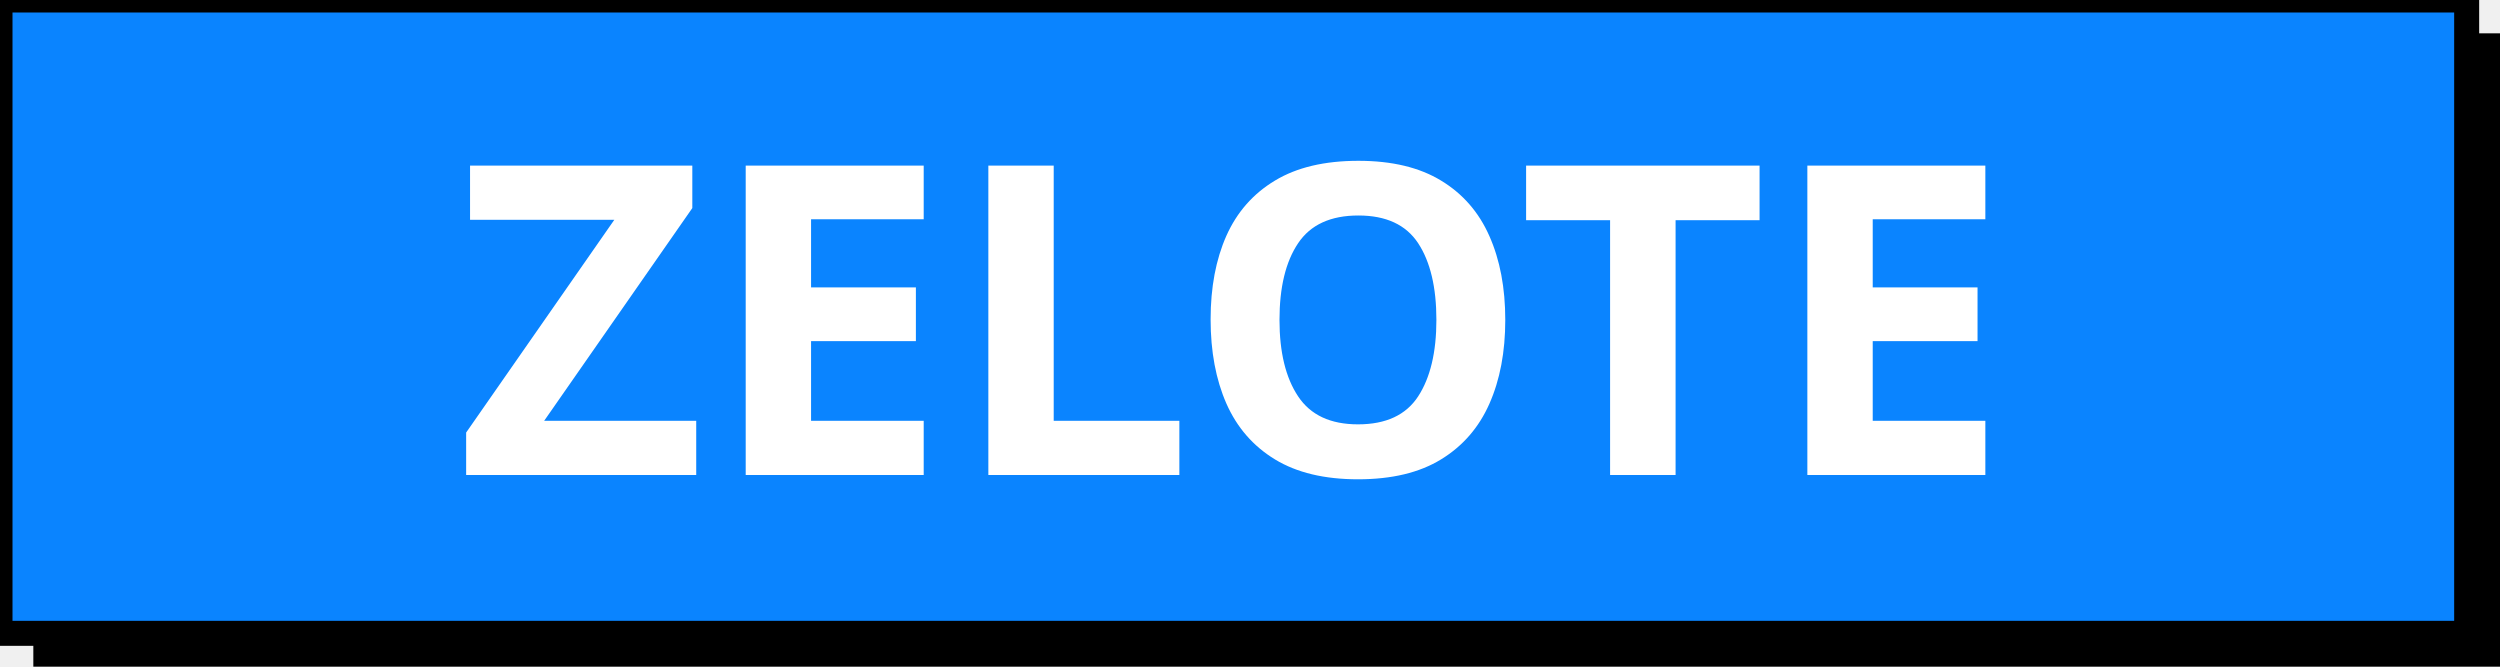
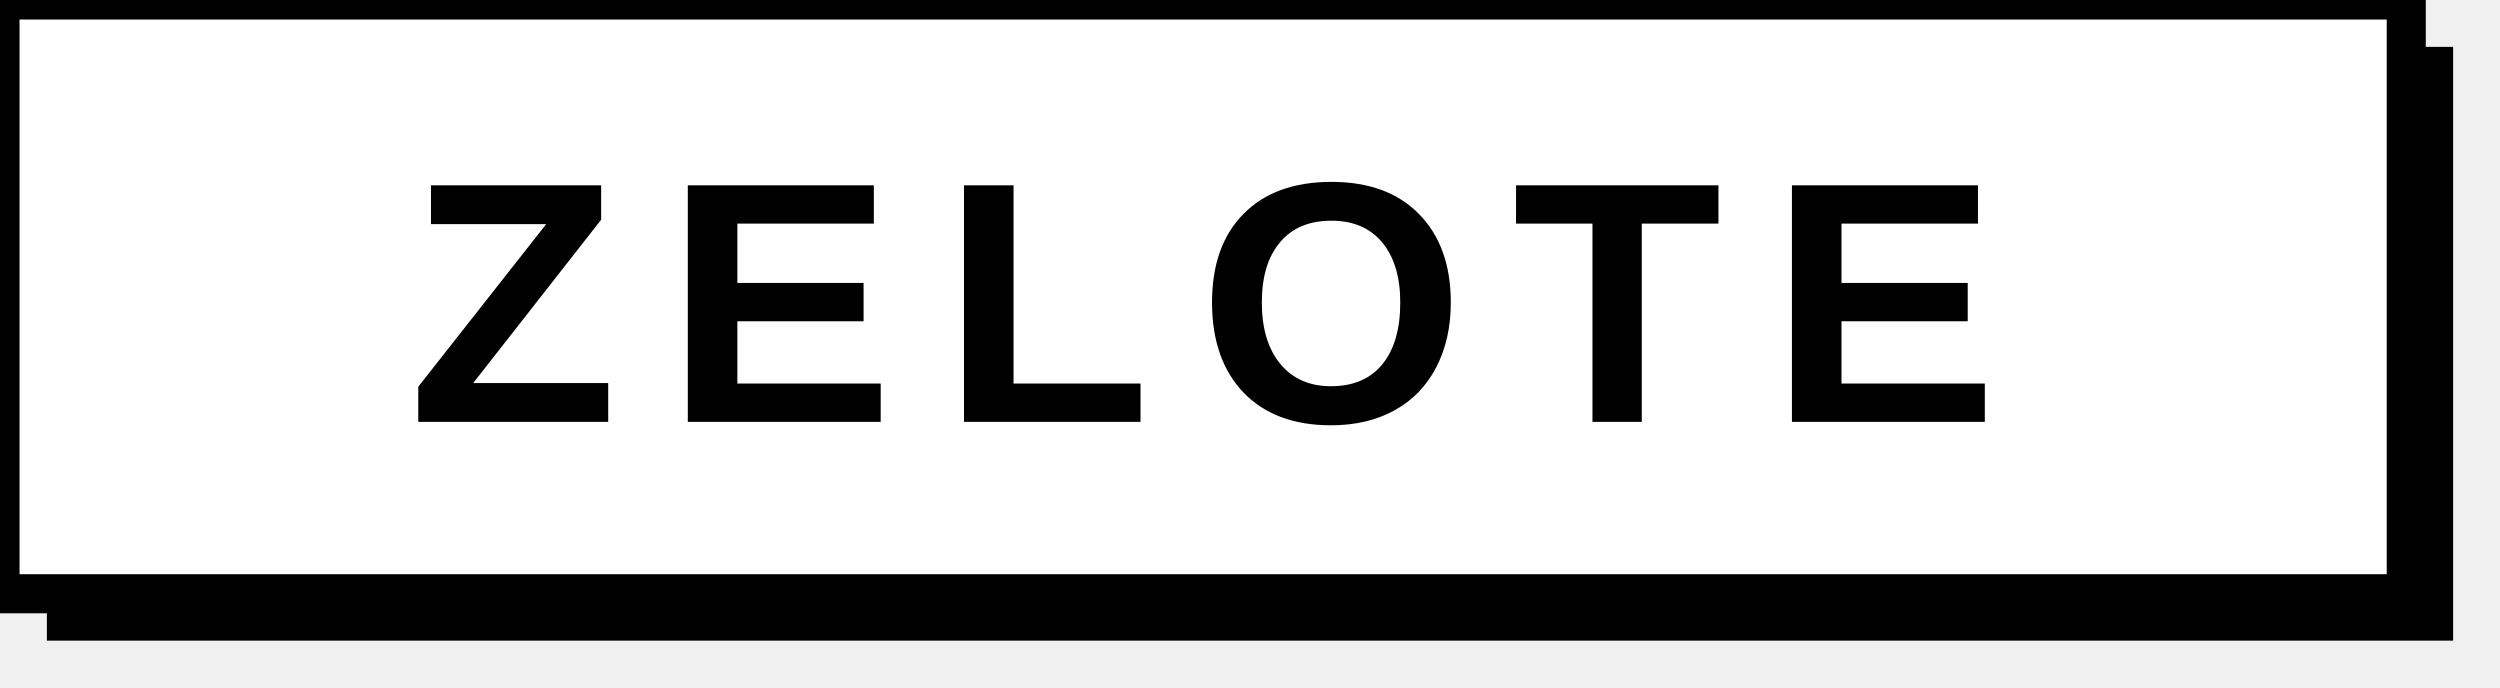
- <svg xmlns="http://www.w3.org/2000/svg" width="300" height="80" viewBox="0 0 300 80">
-   <rect x="4" y="4" width="296" height="76" fill="#000000" />
-   <rect x="0" y="0" width="296" height="76" fill="#0a84ff" stroke="#000000" stroke-width="3" />
-   <text x="148" y="57" font-family="Arial Black, Impact, sans-serif" font-weight="900" font-size="52" text-anchor="middle" fill="#ffffff">ZELOTE</text>
+ <svg xmlns="http://www.w3.org/2000/svg" width="160" height="44" viewBox="0 0 160 44">
+   <rect x="3" y="3" width="154" height="38" fill="#000000" />
+   <rect x="0" y="0" width="154" height="38" fill="#ffffff" stroke="#000000" stroke-width="2.5" />
+   <text x="77" y="27" font-family="Arial Black, Impact, Arial, sans-serif" font-weight="900" font-size="22" text-anchor="middle" fill="#000000" letter-spacing="3">ZELOTE</text>
</svg>
